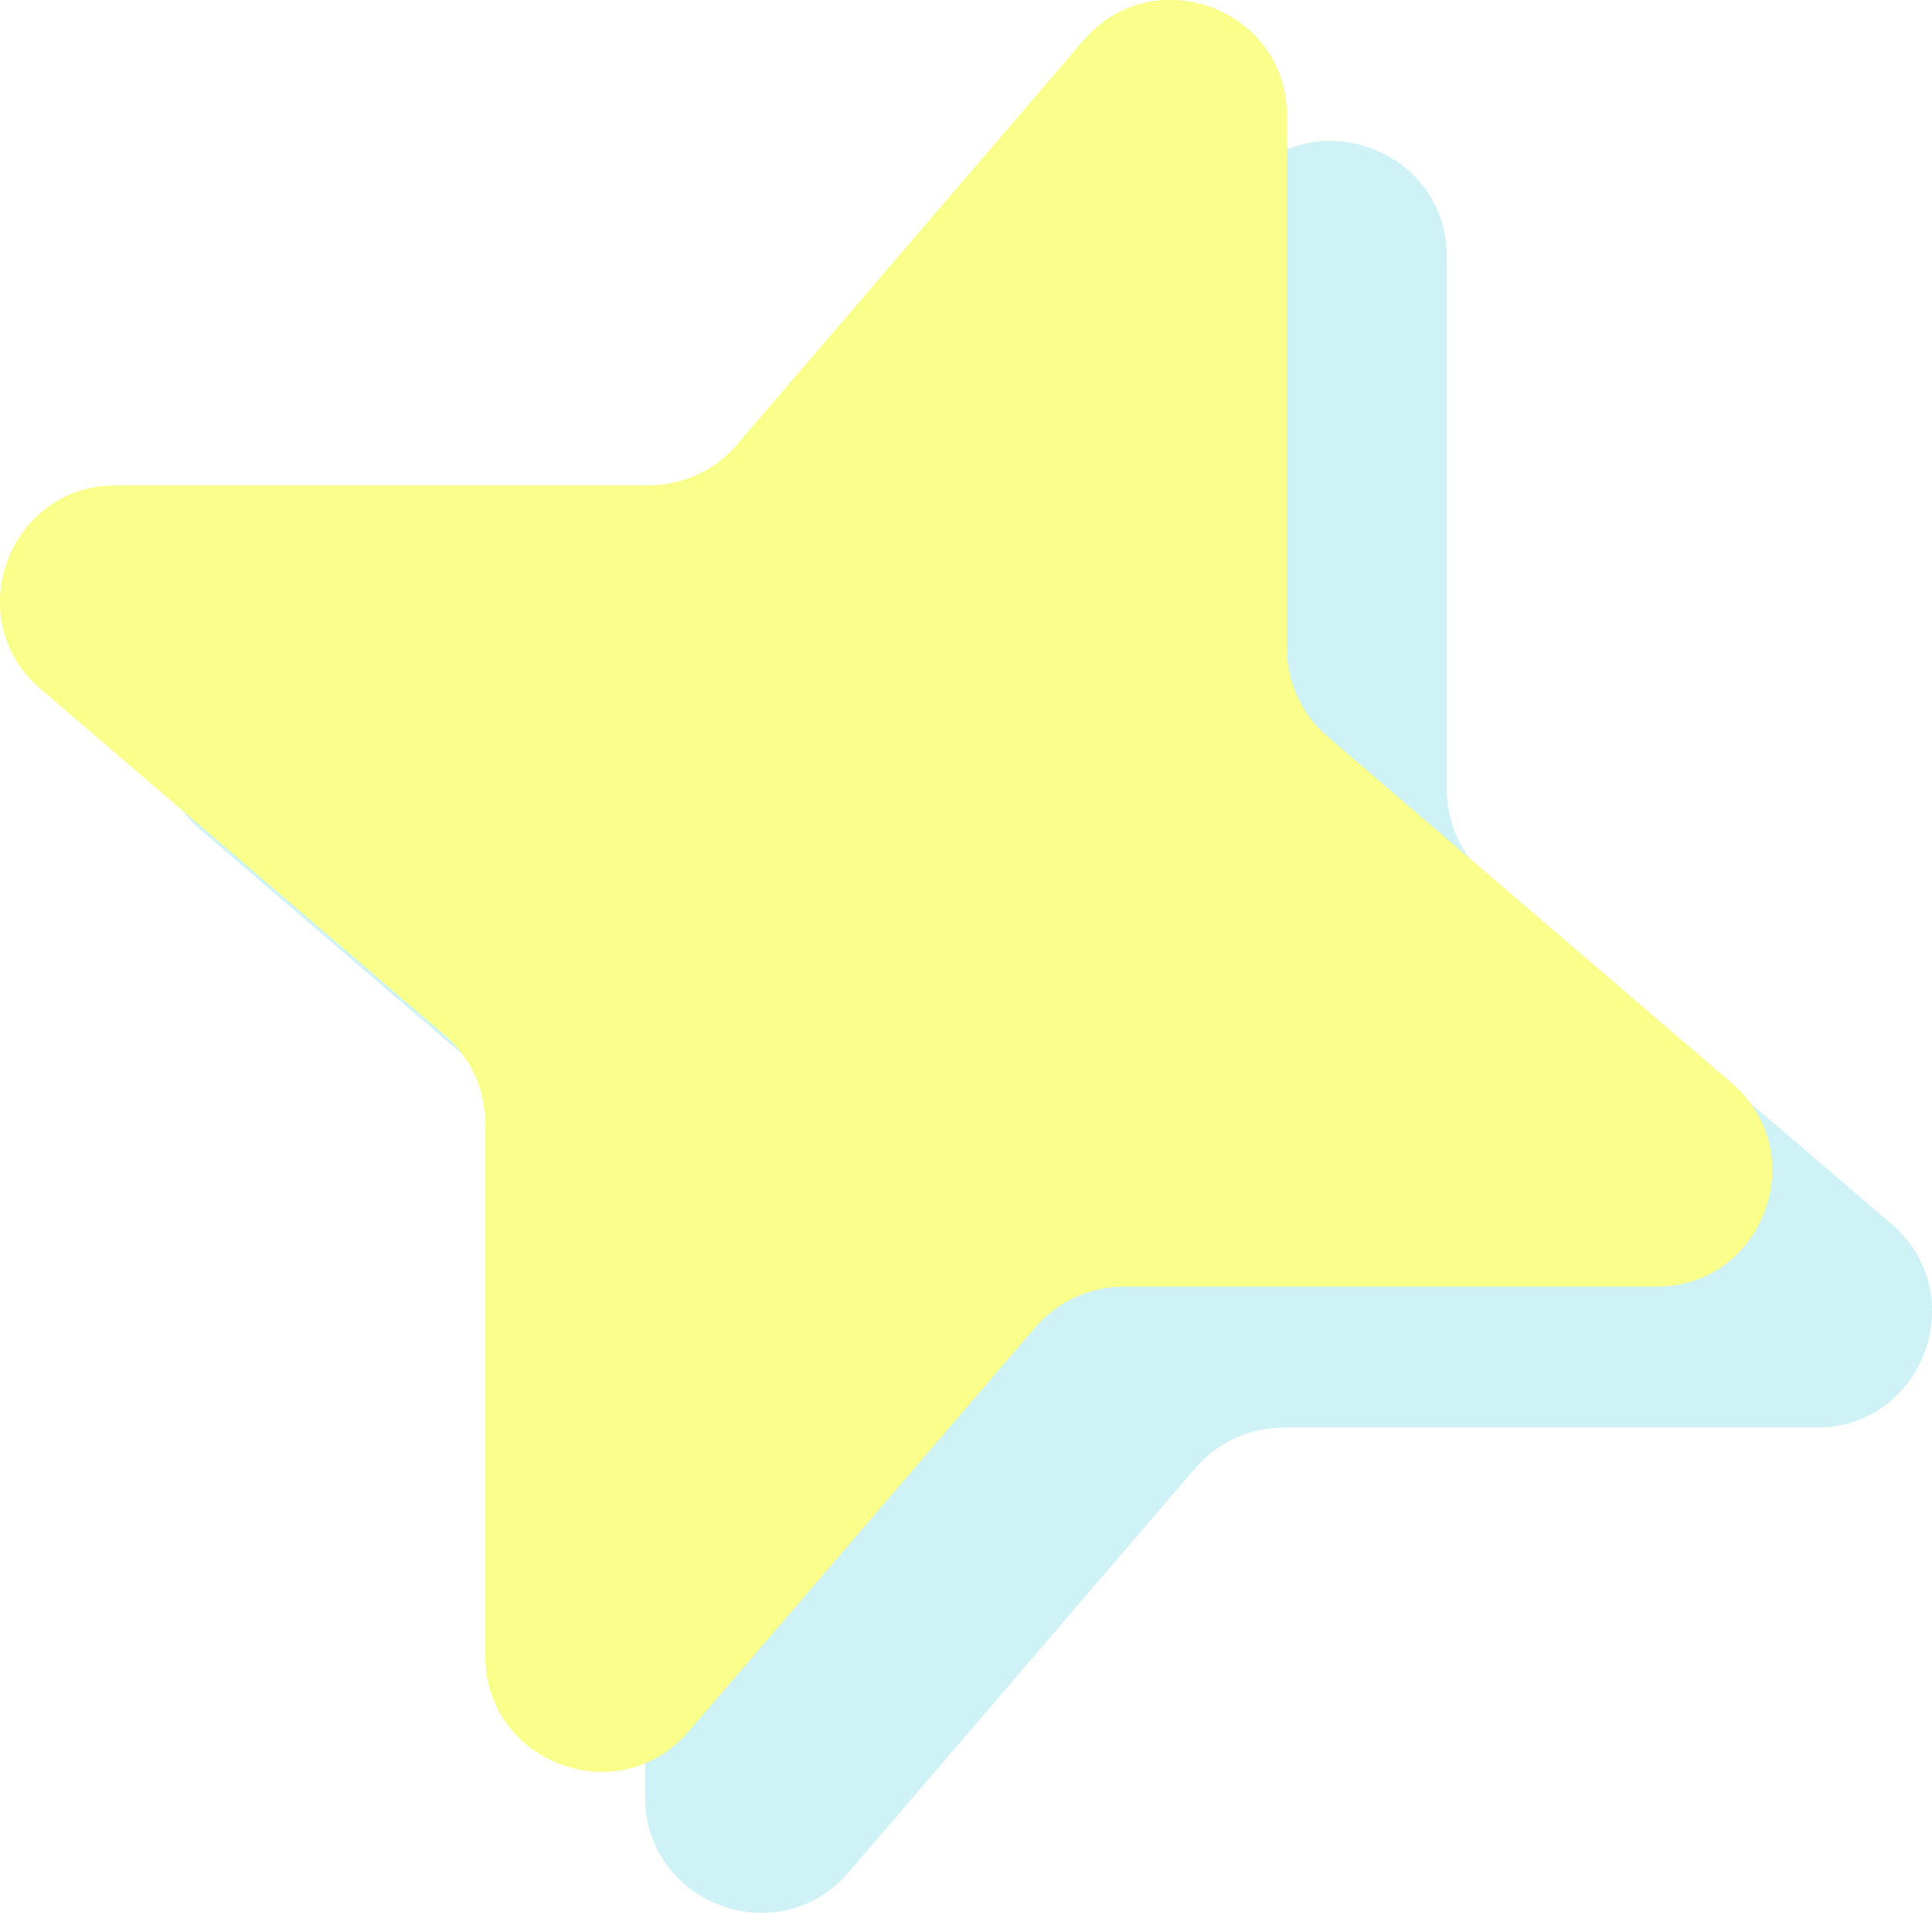
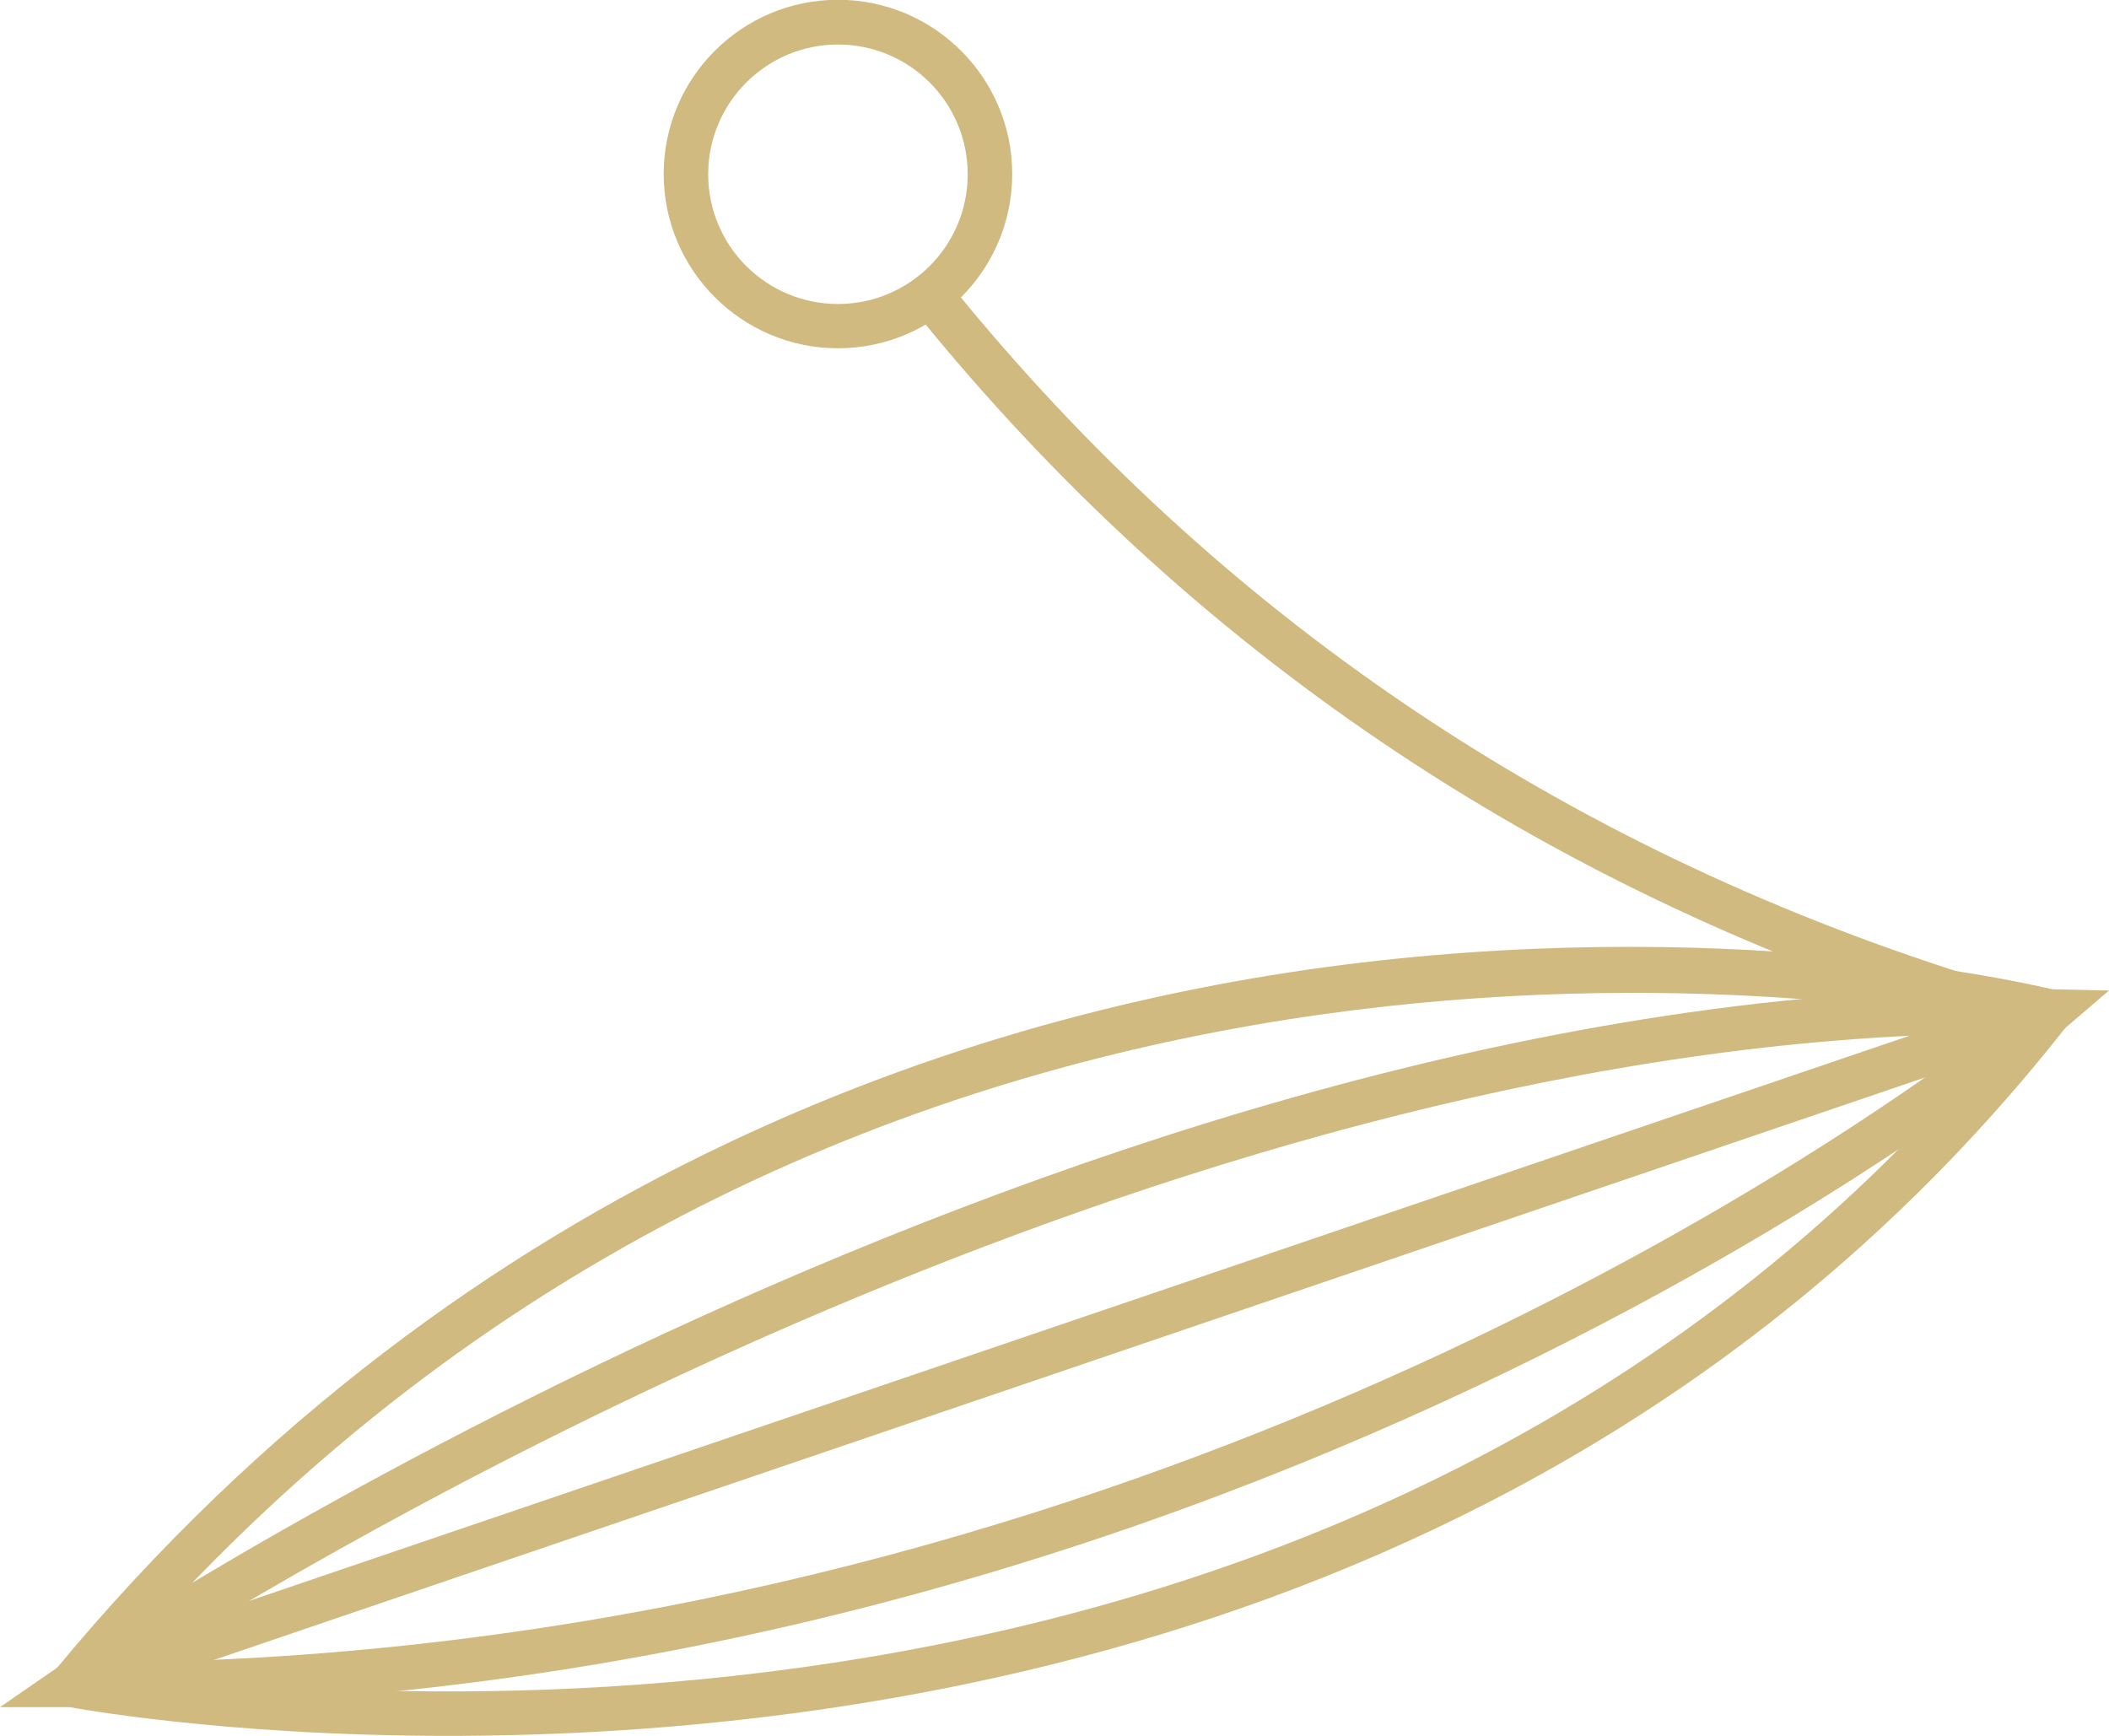
- <svg xmlns="http://www.w3.org/2000/svg" id="Layer_2" data-name="Layer 2" viewBox="0 0 65.74 65.1">
+ <svg xmlns="http://www.w3.org/2000/svg" id="Layer_2" data-name="Layer 2" viewBox="0 0 94.76 78">
  <defs>
    <style>
      .cls-1 {
-         fill: #00bbce;
-         opacity: .19;
-       }
- 
-       .cls-2 {
-         fill: #f9ff8a;
+         fill: #d0ba80;
      }
    </style>
  </defs>
-   <g id="Layer_1-2" data-name="Layer 1">
+   <g id="Layer_2-2" data-name="Layer 2">
    <g>
-       <path class="cls-1" d="M40.68,49.96l-11.8,13.76c-2.38,2.78-6.93,1.09-6.93-2.56v-18.13c0-1.15-.5-2.24-1.37-2.99l-13.76-11.8c-2.78-2.38-1.09-6.93,2.56-6.93h18.13c1.15,0,2.24-.5,2.99-1.37l11.8-13.76c2.38-2.78,6.93-1.09,6.93,2.56v18.13c0,1.15.5,2.24,1.37,2.99l13.76,11.8c2.78,2.38,1.09,6.93-2.56,6.93h-18.13c-1.15,0-2.24.5-2.99,1.37Z" />
-       <path class="cls-2" d="M35.24,45.16l-11.8,13.76c-2.38,2.78-6.93,1.09-6.93-2.56v-18.13c0-1.15-.5-2.24-1.37-2.99L1.38,23.45c-2.78-2.38-1.09-6.93,2.56-6.93h18.13c1.15,0,2.24-.5,2.99-1.37L36.86,1.38c2.38-2.78,6.93-1.09,6.93,2.56v18.13c0,1.15.5,2.24,1.37,2.99l13.76,11.8c2.78,2.38,1.09,6.93-2.56,6.93h-18.13c-1.15,0-2.24.5-2.99,1.37Z" />
+       <path class="cls-1" d="M87.86,45.73c-18.75-5.94-34.43-16.55-46.59-31.54l1.55-1.26c11.91,14.68,27.27,25.08,45.64,30.89l-.6,1.91Z" />
+       <path class="cls-1" d="M37.65,15.65c-4.31,0-7.83-3.51-7.83-7.83s3.51-7.83,7.83-7.83,7.83,3.51,7.83,7.83-3.51,7.83-7.83,7.83ZM37.65,2c-3.21,0-5.83,2.61-5.83,5.83s2.61,5.83,5.83,5.83,5.83-2.61,5.83-5.83-2.61-5.83-5.83-5.83Z" />
+       <g>
+         <path class="cls-1" d="M20.13,78c-10.13,0-16.91-1.27-17.1-1.31l-1.65-.32,1.07-1.29c18.79-22.74,42.23-29.85,58.58-31.81,17.71-2.12,30.78,1.08,31.32,1.22l1.49.37-.95,1.21c-21.35,27.23-53.27,31.93-72.77,31.93ZM5.12,75c9.52,1.38,56.54,6.12,85.19-28.91-8.85-1.69-53.54-7.99-85.19,28.91Z" />
+         <path class="cls-1" d="M3.67,76.71c-.15,0-.3,0-.45,0H0s2.65-1.83,2.65-1.83c.46-.31,46.36-31.33,89.48-30.43l2.63.06-2,1.71c-.36.31-36.45,30.5-89.09,30.5ZM89.23,46.44c-35.45.4-72.18,21.74-82.56,28.24,42.95-.94,74.18-21.97,82.56-28.24Z" />
+         <rect class="cls-1" x=".72" y="59.58" width="93.9" height="2" transform="translate(-16.98 18.59) rotate(-18.8)" />
+       </g>
    </g>
  </g>
</svg>
